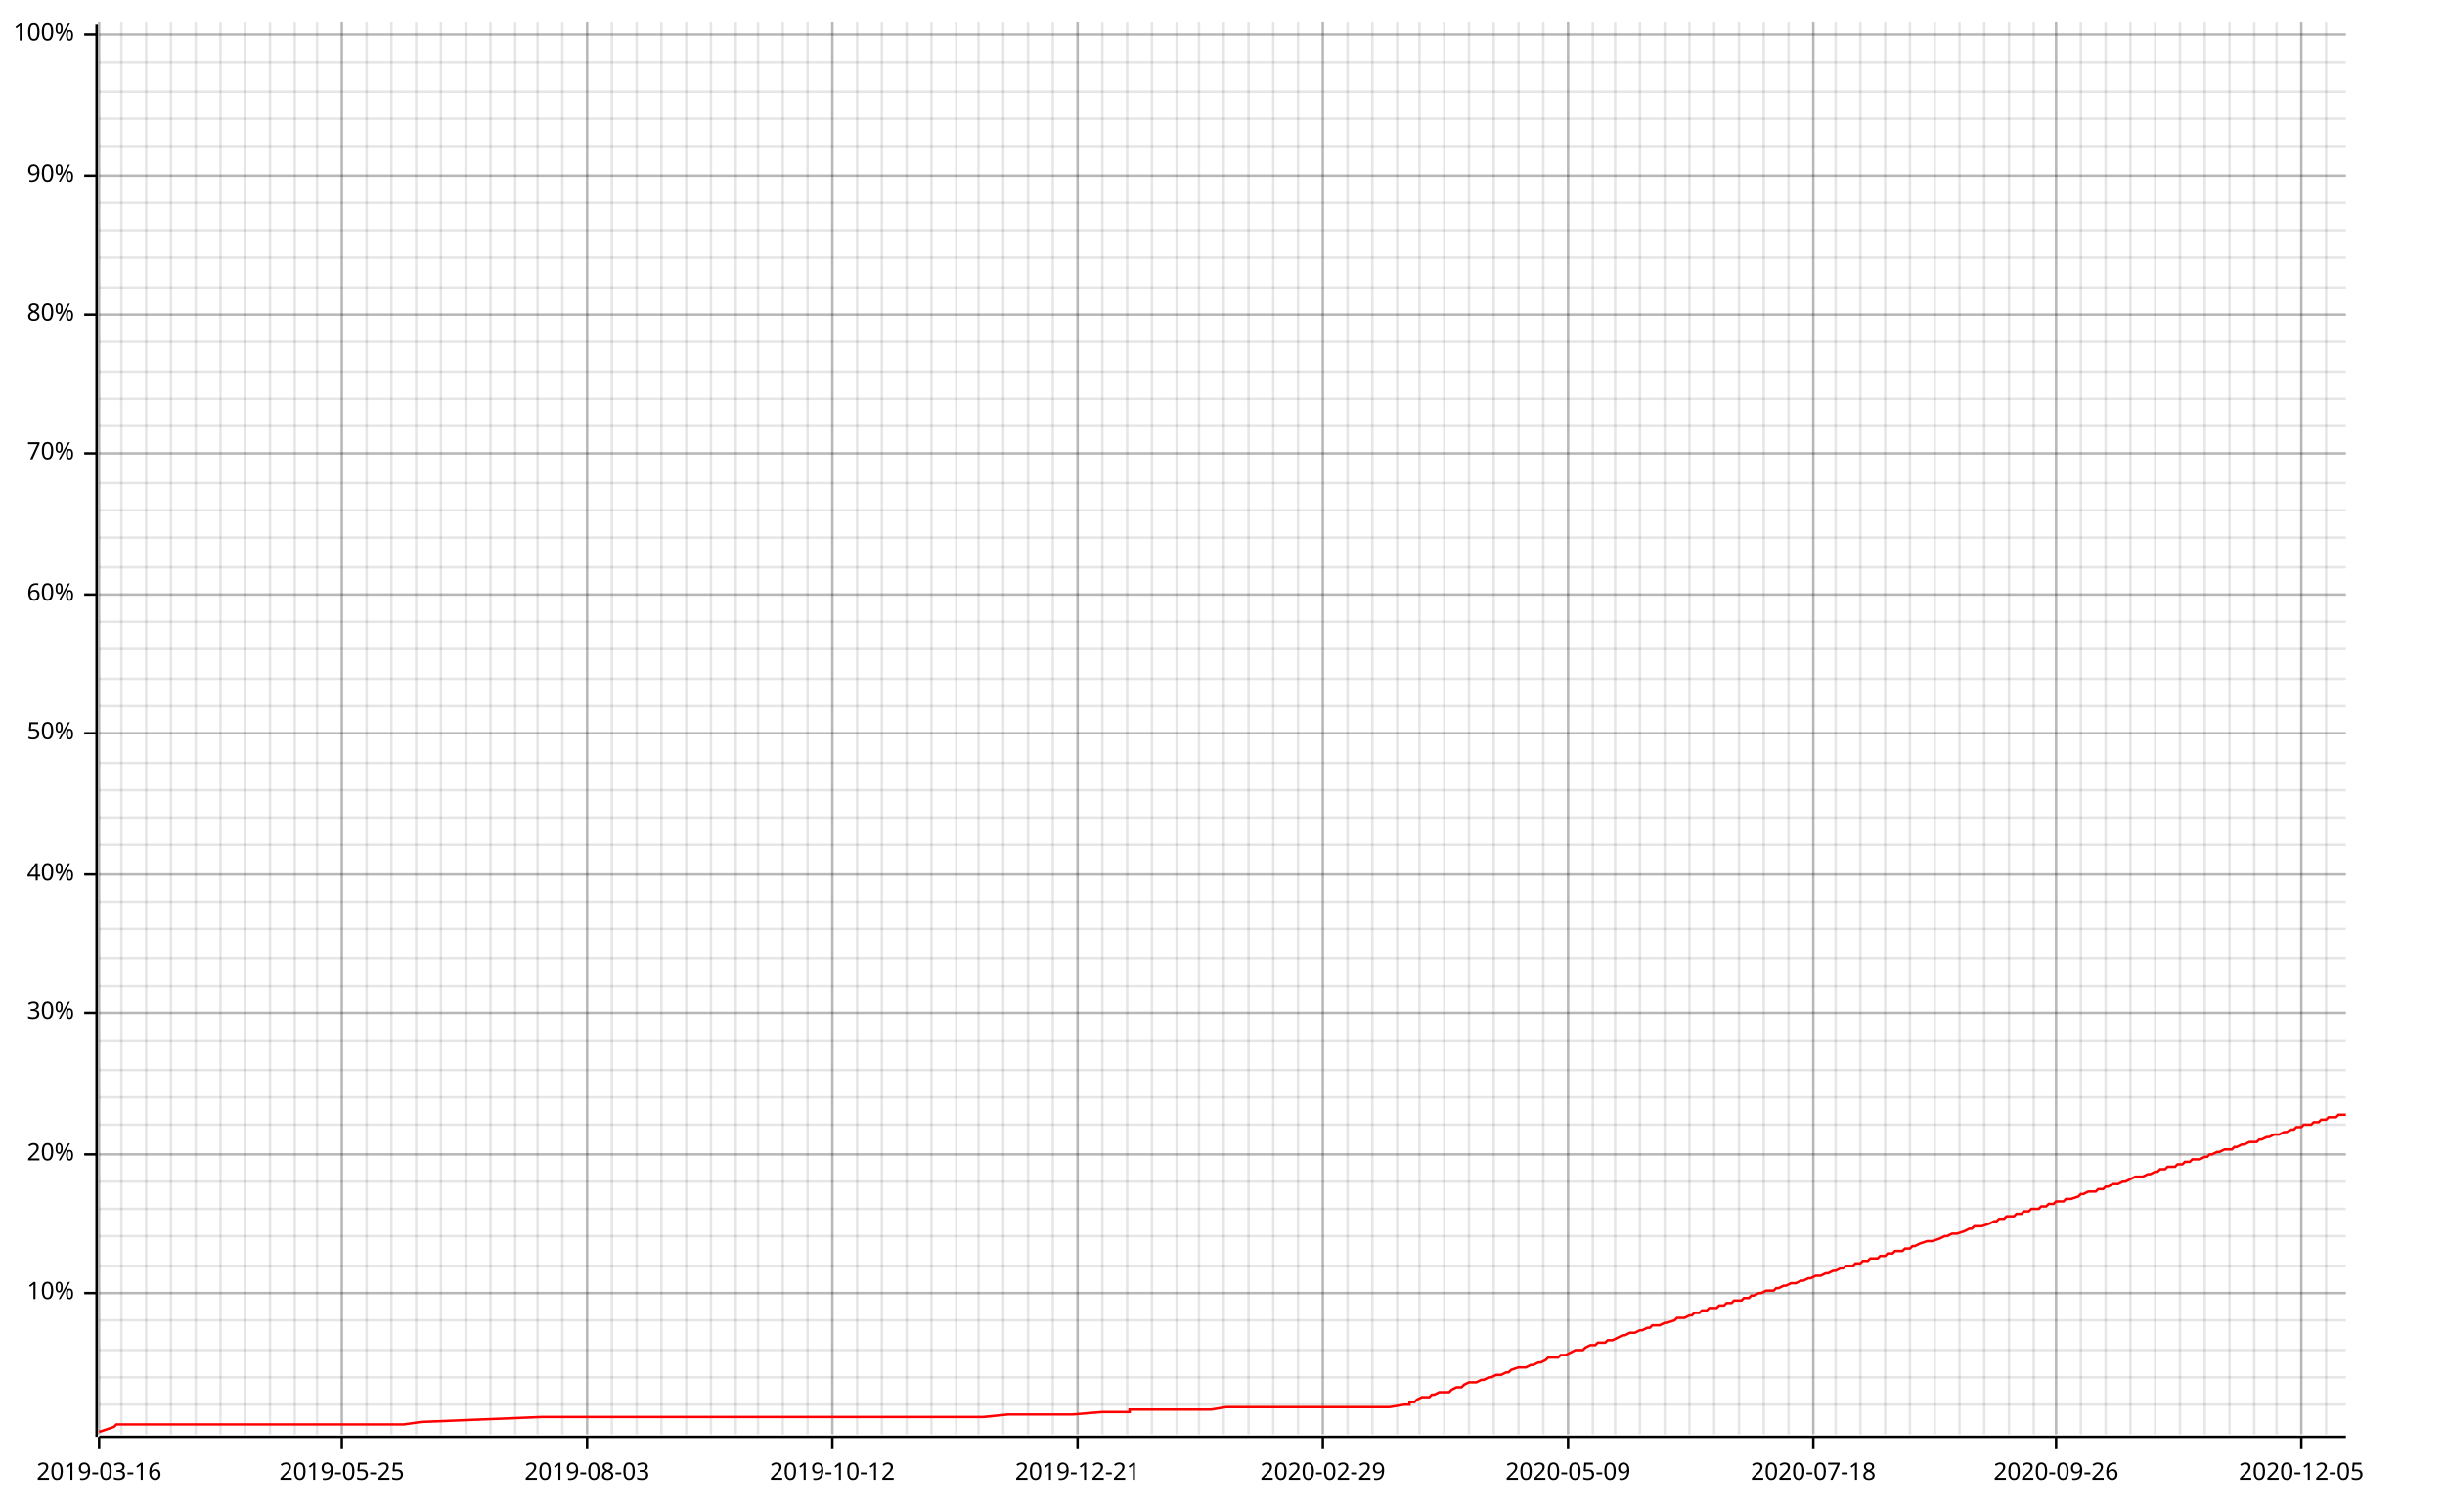
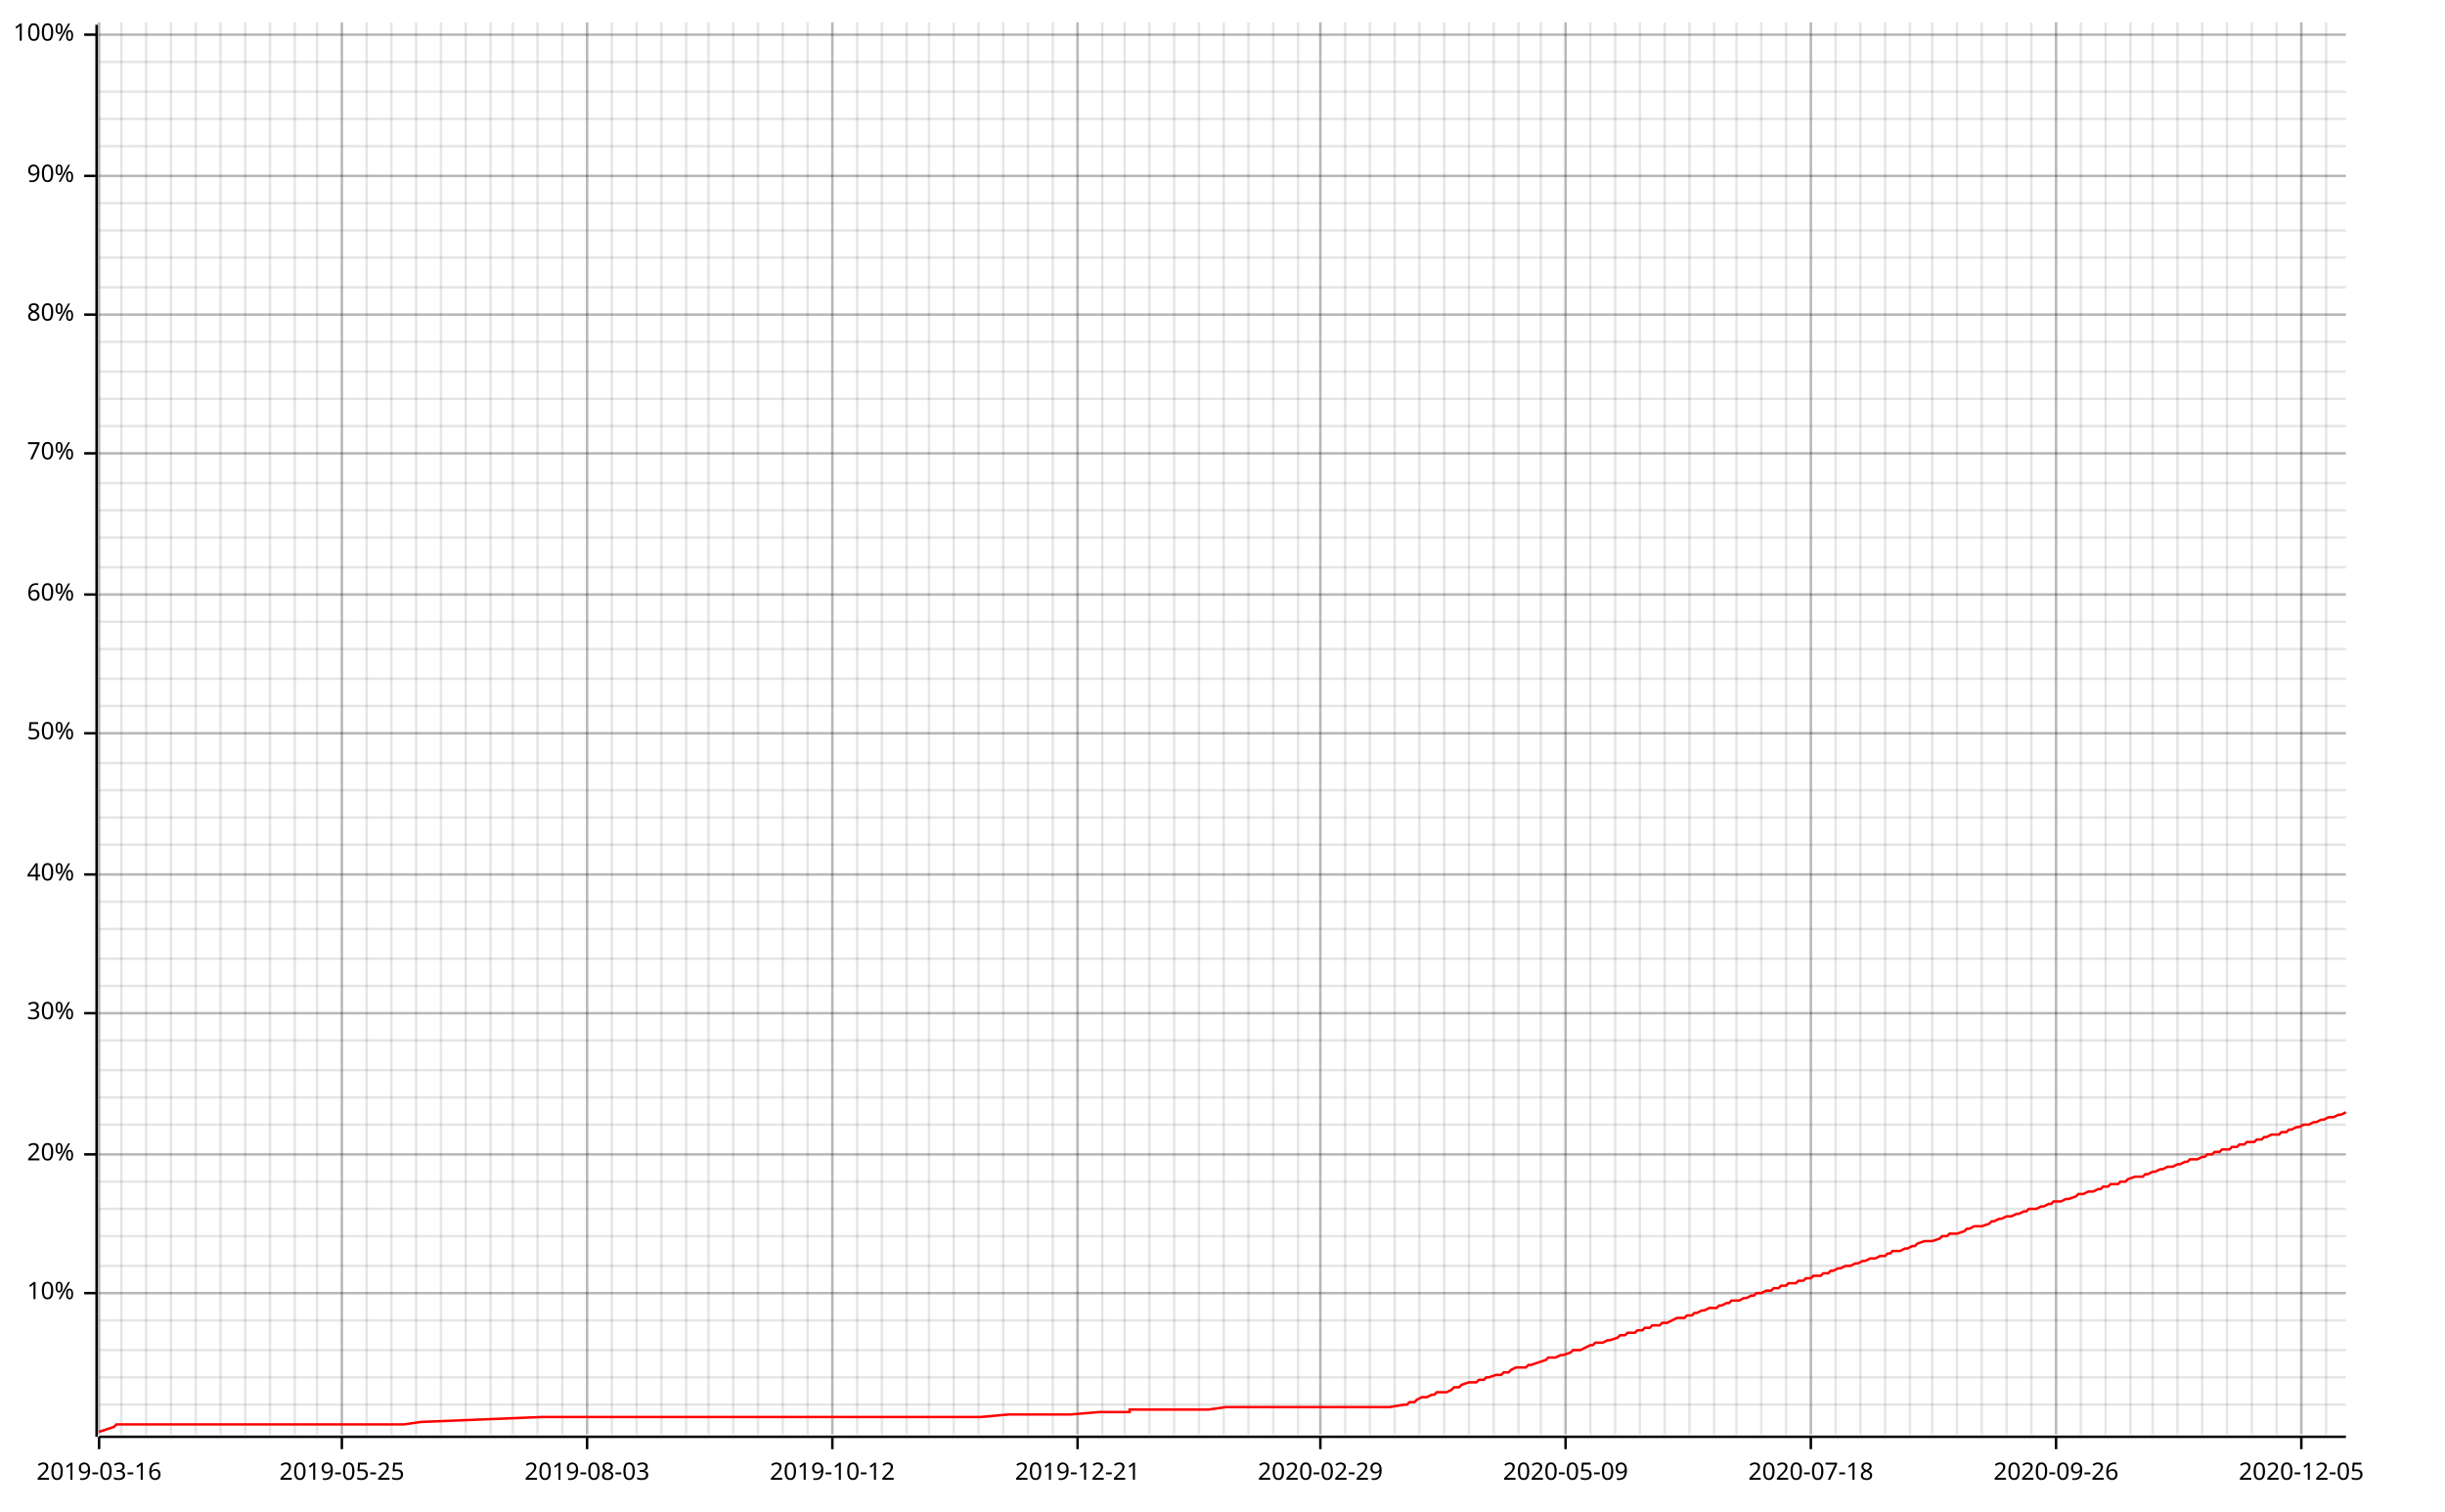
<svg xmlns="http://www.w3.org/2000/svg" width="987" height="610" viewBox="0 0 987 610">
  <line opacity="0.1" stroke="#000000" stroke-width="1" x1="40" y1="579" x2="40" y2="9" />
  <line opacity="0.1" stroke="#000000" stroke-width="1" x1="49" y1="579" x2="49" y2="9" />
  <line opacity="0.1" stroke="#000000" stroke-width="1" x1="59" y1="579" x2="59" y2="9" />
  <line opacity="0.1" stroke="#000000" stroke-width="1" x1="69" y1="579" x2="69" y2="9" />
  <line opacity="0.1" stroke="#000000" stroke-width="1" x1="79" y1="579" x2="79" y2="9" />
  <line opacity="0.1" stroke="#000000" stroke-width="1" x1="89" y1="579" x2="89" y2="9" />
  <line opacity="0.1" stroke="#000000" stroke-width="1" x1="99" y1="579" x2="99" y2="9" />
  <line opacity="0.1" stroke="#000000" stroke-width="1" x1="109" y1="579" x2="109" y2="9" />
  <line opacity="0.1" stroke="#000000" stroke-width="1" x1="119" y1="579" x2="119" y2="9" />
  <line opacity="0.1" stroke="#000000" stroke-width="1" x1="128" y1="579" x2="128" y2="9" />
  <line opacity="0.1" stroke="#000000" stroke-width="1" x1="138" y1="579" x2="138" y2="9" />
  <line opacity="0.1" stroke="#000000" stroke-width="1" x1="148" y1="579" x2="148" y2="9" />
  <line opacity="0.1" stroke="#000000" stroke-width="1" x1="158" y1="579" x2="158" y2="9" />
  <line opacity="0.1" stroke="#000000" stroke-width="1" x1="168" y1="579" x2="168" y2="9" />
  <line opacity="0.1" stroke="#000000" stroke-width="1" x1="178" y1="579" x2="178" y2="9" />
  <line opacity="0.1" stroke="#000000" stroke-width="1" x1="188" y1="579" x2="188" y2="9" />
  <line opacity="0.1" stroke="#000000" stroke-width="1" x1="198" y1="579" x2="198" y2="9" />
-   <line opacity="0.1" stroke="#000000" stroke-width="1" x1="208" y1="579" x2="208" y2="9" />
+   <line opacity="0.1" stroke="#000000" stroke-width="1" x1="207" y1="579" x2="207" y2="9" />
  <line opacity="0.1" stroke="#000000" stroke-width="1" x1="217" y1="579" x2="217" y2="9" />
  <line opacity="0.1" stroke="#000000" stroke-width="1" x1="227" y1="579" x2="227" y2="9" />
  <line opacity="0.1" stroke="#000000" stroke-width="1" x1="237" y1="579" x2="237" y2="9" />
  <line opacity="0.1" stroke="#000000" stroke-width="1" x1="247" y1="579" x2="247" y2="9" />
  <line opacity="0.1" stroke="#000000" stroke-width="1" x1="257" y1="579" x2="257" y2="9" />
  <line opacity="0.1" stroke="#000000" stroke-width="1" x1="267" y1="579" x2="267" y2="9" />
  <line opacity="0.1" stroke="#000000" stroke-width="1" x1="277" y1="579" x2="277" y2="9" />
-   <line opacity="0.1" stroke="#000000" stroke-width="1" x1="287" y1="579" x2="287" y2="9" />
-   <line opacity="0.1" stroke="#000000" stroke-width="1" x1="297" y1="579" x2="297" y2="9" />
+   <line opacity="0.1" stroke="#000000" stroke-width="1" x1="286" y1="579" x2="286" y2="9" />
+   <line opacity="0.1" stroke="#000000" stroke-width="1" x1="296" y1="579" x2="296" y2="9" />
  <line opacity="0.1" stroke="#000000" stroke-width="1" x1="306" y1="579" x2="306" y2="9" />
  <line opacity="0.1" stroke="#000000" stroke-width="1" x1="316" y1="579" x2="316" y2="9" />
  <line opacity="0.1" stroke="#000000" stroke-width="1" x1="326" y1="579" x2="326" y2="9" />
  <line opacity="0.1" stroke="#000000" stroke-width="1" x1="336" y1="579" x2="336" y2="9" />
  <line opacity="0.1" stroke="#000000" stroke-width="1" x1="346" y1="579" x2="346" y2="9" />
  <line opacity="0.1" stroke="#000000" stroke-width="1" x1="356" y1="579" x2="356" y2="9" />
  <line opacity="0.1" stroke="#000000" stroke-width="1" x1="366" y1="579" x2="366" y2="9" />
-   <line opacity="0.1" stroke="#000000" stroke-width="1" x1="376" y1="579" x2="376" y2="9" />
-   <line opacity="0.1" stroke="#000000" stroke-width="1" x1="386" y1="579" x2="386" y2="9" />
+   <line opacity="0.1" stroke="#000000" stroke-width="1" x1="375" y1="579" x2="375" y2="9" />
+   <line opacity="0.1" stroke="#000000" stroke-width="1" x1="385" y1="579" x2="385" y2="9" />
  <line opacity="0.1" stroke="#000000" stroke-width="1" x1="395" y1="579" x2="395" y2="9" />
  <line opacity="0.1" stroke="#000000" stroke-width="1" x1="405" y1="579" x2="405" y2="9" />
  <line opacity="0.1" stroke="#000000" stroke-width="1" x1="415" y1="579" x2="415" y2="9" />
  <line opacity="0.1" stroke="#000000" stroke-width="1" x1="425" y1="579" x2="425" y2="9" />
  <line opacity="0.1" stroke="#000000" stroke-width="1" x1="435" y1="579" x2="435" y2="9" />
  <line opacity="0.1" stroke="#000000" stroke-width="1" x1="445" y1="579" x2="445" y2="9" />
-   <line opacity="0.1" stroke="#000000" stroke-width="1" x1="455" y1="579" x2="455" y2="9" />
-   <line opacity="0.1" stroke="#000000" stroke-width="1" x1="465" y1="579" x2="465" y2="9" />
-   <line opacity="0.1" stroke="#000000" stroke-width="1" x1="475" y1="579" x2="475" y2="9" />
+   <line opacity="0.1" stroke="#000000" stroke-width="1" x1="454" y1="579" x2="454" y2="9" />
+   <line opacity="0.1" stroke="#000000" stroke-width="1" x1="464" y1="579" x2="464" y2="9" />
+   <line opacity="0.1" stroke="#000000" stroke-width="1" x1="474" y1="579" x2="474" y2="9" />
  <line opacity="0.1" stroke="#000000" stroke-width="1" x1="484" y1="579" x2="484" y2="9" />
  <line opacity="0.1" stroke="#000000" stroke-width="1" x1="494" y1="579" x2="494" y2="9" />
  <line opacity="0.1" stroke="#000000" stroke-width="1" x1="504" y1="579" x2="504" y2="9" />
  <line opacity="0.1" stroke="#000000" stroke-width="1" x1="514" y1="579" x2="514" y2="9" />
  <line opacity="0.1" stroke="#000000" stroke-width="1" x1="524" y1="579" x2="524" y2="9" />
-   <line opacity="0.1" stroke="#000000" stroke-width="1" x1="534" y1="579" x2="534" y2="9" />
-   <line opacity="0.1" stroke="#000000" stroke-width="1" x1="544" y1="579" x2="544" y2="9" />
-   <line opacity="0.1" stroke="#000000" stroke-width="1" x1="554" y1="579" x2="554" y2="9" />
-   <line opacity="0.1" stroke="#000000" stroke-width="1" x1="564" y1="579" x2="564" y2="9" />
+   <line opacity="0.1" stroke="#000000" stroke-width="1" x1="533" y1="579" x2="533" y2="9" />
+   <line opacity="0.1" stroke="#000000" stroke-width="1" x1="543" y1="579" x2="543" y2="9" />
+   <line opacity="0.1" stroke="#000000" stroke-width="1" x1="553" y1="579" x2="553" y2="9" />
+   <line opacity="0.1" stroke="#000000" stroke-width="1" x1="563" y1="579" x2="563" y2="9" />
  <line opacity="0.1" stroke="#000000" stroke-width="1" x1="573" y1="579" x2="573" y2="9" />
  <line opacity="0.1" stroke="#000000" stroke-width="1" x1="583" y1="579" x2="583" y2="9" />
  <line opacity="0.1" stroke="#000000" stroke-width="1" x1="593" y1="579" x2="593" y2="9" />
  <line opacity="0.1" stroke="#000000" stroke-width="1" x1="603" y1="579" x2="603" y2="9" />
  <line opacity="0.1" stroke="#000000" stroke-width="1" x1="613" y1="579" x2="613" y2="9" />
-   <line opacity="0.1" stroke="#000000" stroke-width="1" x1="623" y1="579" x2="623" y2="9" />
-   <line opacity="0.1" stroke="#000000" stroke-width="1" x1="633" y1="579" x2="633" y2="9" />
-   <line opacity="0.1" stroke="#000000" stroke-width="1" x1="643" y1="579" x2="643" y2="9" />
+   <line opacity="0.1" stroke="#000000" stroke-width="1" x1="622" y1="579" x2="622" y2="9" />
+   <line opacity="0.1" stroke="#000000" stroke-width="1" x1="632" y1="579" x2="632" y2="9" />
+   <line opacity="0.1" stroke="#000000" stroke-width="1" x1="642" y1="579" x2="642" y2="9" />
  <line opacity="0.1" stroke="#000000" stroke-width="1" x1="652" y1="579" x2="652" y2="9" />
  <line opacity="0.1" stroke="#000000" stroke-width="1" x1="662" y1="579" x2="662" y2="9" />
  <line opacity="0.1" stroke="#000000" stroke-width="1" x1="672" y1="579" x2="672" y2="9" />
  <line opacity="0.1" stroke="#000000" stroke-width="1" x1="682" y1="579" x2="682" y2="9" />
  <line opacity="0.1" stroke="#000000" stroke-width="1" x1="692" y1="579" x2="692" y2="9" />
-   <line opacity="0.1" stroke="#000000" stroke-width="1" x1="702" y1="579" x2="702" y2="9" />
-   <line opacity="0.1" stroke="#000000" stroke-width="1" x1="712" y1="579" x2="712" y2="9" />
-   <line opacity="0.1" stroke="#000000" stroke-width="1" x1="722" y1="579" x2="722" y2="9" />
-   <line opacity="0.1" stroke="#000000" stroke-width="1" x1="732" y1="579" x2="732" y2="9" />
+   <line opacity="0.1" stroke="#000000" stroke-width="1" x1="701" y1="579" x2="701" y2="9" />
+   <line opacity="0.1" stroke="#000000" stroke-width="1" x1="711" y1="579" x2="711" y2="9" />
+   <line opacity="0.1" stroke="#000000" stroke-width="1" x1="721" y1="579" x2="721" y2="9" />
+   <line opacity="0.1" stroke="#000000" stroke-width="1" x1="731" y1="579" x2="731" y2="9" />
  <line opacity="0.1" stroke="#000000" stroke-width="1" x1="741" y1="579" x2="741" y2="9" />
  <line opacity="0.1" stroke="#000000" stroke-width="1" x1="751" y1="579" x2="751" y2="9" />
  <line opacity="0.1" stroke="#000000" stroke-width="1" x1="761" y1="579" x2="761" y2="9" />
  <line opacity="0.1" stroke="#000000" stroke-width="1" x1="771" y1="579" x2="771" y2="9" />
-   <line opacity="0.1" stroke="#000000" stroke-width="1" x1="781" y1="579" x2="781" y2="9" />
-   <line opacity="0.1" stroke="#000000" stroke-width="1" x1="791" y1="579" x2="791" y2="9" />
-   <line opacity="0.1" stroke="#000000" stroke-width="1" x1="801" y1="579" x2="801" y2="9" />
-   <line opacity="0.1" stroke="#000000" stroke-width="1" x1="811" y1="579" x2="811" y2="9" />
-   <line opacity="0.1" stroke="#000000" stroke-width="1" x1="821" y1="579" x2="821" y2="9" />
+   <line opacity="0.1" stroke="#000000" stroke-width="1" x1="780" y1="579" x2="780" y2="9" />
+   <line opacity="0.1" stroke="#000000" stroke-width="1" x1="790" y1="579" x2="790" y2="9" />
+   <line opacity="0.1" stroke="#000000" stroke-width="1" x1="800" y1="579" x2="800" y2="9" />
+   <line opacity="0.1" stroke="#000000" stroke-width="1" x1="810" y1="579" x2="810" y2="9" />
+   <line opacity="0.1" stroke="#000000" stroke-width="1" x1="820" y1="579" x2="820" y2="9" />
  <line opacity="0.1" stroke="#000000" stroke-width="1" x1="830" y1="579" x2="830" y2="9" />
  <line opacity="0.1" stroke="#000000" stroke-width="1" x1="840" y1="579" x2="840" y2="9" />
  <line opacity="0.1" stroke="#000000" stroke-width="1" x1="850" y1="579" x2="850" y2="9" />
  <line opacity="0.1" stroke="#000000" stroke-width="1" x1="860" y1="579" x2="860" y2="9" />
-   <line opacity="0.1" stroke="#000000" stroke-width="1" x1="870" y1="579" x2="870" y2="9" />
-   <line opacity="0.1" stroke="#000000" stroke-width="1" x1="880" y1="579" x2="880" y2="9" />
-   <line opacity="0.1" stroke="#000000" stroke-width="1" x1="890" y1="579" x2="890" y2="9" />
-   <line opacity="0.1" stroke="#000000" stroke-width="1" x1="900" y1="579" x2="900" y2="9" />
-   <line opacity="0.1" stroke="#000000" stroke-width="1" x1="910" y1="579" x2="910" y2="9" />
+   <line opacity="0.1" stroke="#000000" stroke-width="1" x1="869" y1="579" x2="869" y2="9" />
+   <line opacity="0.1" stroke="#000000" stroke-width="1" x1="879" y1="579" x2="879" y2="9" />
+   <line opacity="0.1" stroke="#000000" stroke-width="1" x1="889" y1="579" x2="889" y2="9" />
+   <line opacity="0.1" stroke="#000000" stroke-width="1" x1="899" y1="579" x2="899" y2="9" />
+   <line opacity="0.1" stroke="#000000" stroke-width="1" x1="909" y1="579" x2="909" y2="9" />
  <line opacity="0.1" stroke="#000000" stroke-width="1" x1="919" y1="579" x2="919" y2="9" />
  <line opacity="0.1" stroke="#000000" stroke-width="1" x1="929" y1="579" x2="929" y2="9" />
  <line opacity="0.1" stroke="#000000" stroke-width="1" x1="939" y1="579" x2="939" y2="9" />
  <line opacity="0.1" stroke="#000000" stroke-width="1" x1="40" y1="567" x2="947" y2="567" />
  <line opacity="0.1" stroke="#000000" stroke-width="1" x1="40" y1="556" x2="947" y2="556" />
  <line opacity="0.1" stroke="#000000" stroke-width="1" x1="40" y1="545" x2="947" y2="545" />
  <line opacity="0.1" stroke="#000000" stroke-width="1" x1="40" y1="533" x2="947" y2="533" />
  <line opacity="0.1" stroke="#000000" stroke-width="1" x1="40" y1="522" x2="947" y2="522" />
  <line opacity="0.1" stroke="#000000" stroke-width="1" x1="40" y1="511" x2="947" y2="511" />
  <line opacity="0.1" stroke="#000000" stroke-width="1" x1="40" y1="499" x2="947" y2="499" />
  <line opacity="0.1" stroke="#000000" stroke-width="1" x1="40" y1="488" x2="947" y2="488" />
  <line opacity="0.1" stroke="#000000" stroke-width="1" x1="40" y1="477" x2="947" y2="477" />
  <line opacity="0.1" stroke="#000000" stroke-width="1" x1="40" y1="466" x2="947" y2="466" />
  <line opacity="0.1" stroke="#000000" stroke-width="1" x1="40" y1="454" x2="947" y2="454" />
  <line opacity="0.1" stroke="#000000" stroke-width="1" x1="40" y1="443" x2="947" y2="443" />
  <line opacity="0.1" stroke="#000000" stroke-width="1" x1="40" y1="432" x2="947" y2="432" />
  <line opacity="0.1" stroke="#000000" stroke-width="1" x1="40" y1="420" x2="947" y2="420" />
  <line opacity="0.1" stroke="#000000" stroke-width="1" x1="40" y1="409" x2="947" y2="409" />
  <line opacity="0.1" stroke="#000000" stroke-width="1" x1="40" y1="398" x2="947" y2="398" />
  <line opacity="0.1" stroke="#000000" stroke-width="1" x1="40" y1="387" x2="947" y2="387" />
  <line opacity="0.1" stroke="#000000" stroke-width="1" x1="40" y1="375" x2="947" y2="375" />
  <line opacity="0.1" stroke="#000000" stroke-width="1" x1="40" y1="364" x2="947" y2="364" />
  <line opacity="0.1" stroke="#000000" stroke-width="1" x1="40" y1="353" x2="947" y2="353" />
  <line opacity="0.1" stroke="#000000" stroke-width="1" x1="40" y1="341" x2="947" y2="341" />
  <line opacity="0.1" stroke="#000000" stroke-width="1" x1="40" y1="330" x2="947" y2="330" />
  <line opacity="0.1" stroke="#000000" stroke-width="1" x1="40" y1="319" x2="947" y2="319" />
  <line opacity="0.1" stroke="#000000" stroke-width="1" x1="40" y1="308" x2="947" y2="308" />
  <line opacity="0.1" stroke="#000000" stroke-width="1" x1="40" y1="296" x2="947" y2="296" />
  <line opacity="0.1" stroke="#000000" stroke-width="1" x1="40" y1="285" x2="947" y2="285" />
  <line opacity="0.1" stroke="#000000" stroke-width="1" x1="40" y1="274" x2="947" y2="274" />
  <line opacity="0.1" stroke="#000000" stroke-width="1" x1="40" y1="262" x2="947" y2="262" />
  <line opacity="0.1" stroke="#000000" stroke-width="1" x1="40" y1="251" x2="947" y2="251" />
  <line opacity="0.1" stroke="#000000" stroke-width="1" x1="40" y1="240" x2="947" y2="240" />
  <line opacity="0.1" stroke="#000000" stroke-width="1" x1="40" y1="229" x2="947" y2="229" />
  <line opacity="0.1" stroke="#000000" stroke-width="1" x1="40" y1="217" x2="947" y2="217" />
  <line opacity="0.1" stroke="#000000" stroke-width="1" x1="40" y1="206" x2="947" y2="206" />
  <line opacity="0.1" stroke="#000000" stroke-width="1" x1="40" y1="195" x2="947" y2="195" />
  <line opacity="0.1" stroke="#000000" stroke-width="1" x1="40" y1="183" x2="947" y2="183" />
  <line opacity="0.1" stroke="#000000" stroke-width="1" x1="40" y1="172" x2="947" y2="172" />
  <line opacity="0.1" stroke="#000000" stroke-width="1" x1="40" y1="161" x2="947" y2="161" />
  <line opacity="0.1" stroke="#000000" stroke-width="1" x1="40" y1="150" x2="947" y2="150" />
  <line opacity="0.1" stroke="#000000" stroke-width="1" x1="40" y1="138" x2="947" y2="138" />
  <line opacity="0.1" stroke="#000000" stroke-width="1" x1="40" y1="127" x2="947" y2="127" />
  <line opacity="0.1" stroke="#000000" stroke-width="1" x1="40" y1="116" x2="947" y2="116" />
  <line opacity="0.1" stroke="#000000" stroke-width="1" x1="40" y1="104" x2="947" y2="104" />
  <line opacity="0.1" stroke="#000000" stroke-width="1" x1="40" y1="93" x2="947" y2="93" />
  <line opacity="0.1" stroke="#000000" stroke-width="1" x1="40" y1="82" x2="947" y2="82" />
  <line opacity="0.1" stroke="#000000" stroke-width="1" x1="40" y1="71" x2="947" y2="71" />
  <line opacity="0.1" stroke="#000000" stroke-width="1" x1="40" y1="59" x2="947" y2="59" />
  <line opacity="0.1" stroke="#000000" stroke-width="1" x1="40" y1="48" x2="947" y2="48" />
  <line opacity="0.1" stroke="#000000" stroke-width="1" x1="40" y1="37" x2="947" y2="37" />
  <line opacity="0.1" stroke="#000000" stroke-width="1" x1="40" y1="25" x2="947" y2="25" />
  <line opacity="0.1" stroke="#000000" stroke-width="1" x1="40" y1="14" x2="947" y2="14" />
  <line opacity="0.2" stroke="#000000" stroke-width="1" x1="40" y1="579" x2="40" y2="9" />
  <line opacity="0.2" stroke="#000000" stroke-width="1" x1="138" y1="579" x2="138" y2="9" />
  <line opacity="0.2" stroke="#000000" stroke-width="1" x1="237" y1="579" x2="237" y2="9" />
  <line opacity="0.2" stroke="#000000" stroke-width="1" x1="336" y1="579" x2="336" y2="9" />
  <line opacity="0.2" stroke="#000000" stroke-width="1" x1="435" y1="579" x2="435" y2="9" />
-   <line opacity="0.2" stroke="#000000" stroke-width="1" x1="534" y1="579" x2="534" y2="9" />
-   <line opacity="0.2" stroke="#000000" stroke-width="1" x1="633" y1="579" x2="633" y2="9" />
-   <line opacity="0.2" stroke="#000000" stroke-width="1" x1="732" y1="579" x2="732" y2="9" />
+   <line opacity="0.2" stroke="#000000" stroke-width="1" x1="533" y1="579" x2="533" y2="9" />
+   <line opacity="0.2" stroke="#000000" stroke-width="1" x1="632" y1="579" x2="632" y2="9" />
+   <line opacity="0.2" stroke="#000000" stroke-width="1" x1="731" y1="579" x2="731" y2="9" />
  <line opacity="0.2" stroke="#000000" stroke-width="1" x1="830" y1="579" x2="830" y2="9" />
  <line opacity="0.2" stroke="#000000" stroke-width="1" x1="929" y1="579" x2="929" y2="9" />
  <line opacity="0.2" stroke="#000000" stroke-width="1" x1="40" y1="522" x2="947" y2="522" />
  <line opacity="0.2" stroke="#000000" stroke-width="1" x1="40" y1="466" x2="947" y2="466" />
  <line opacity="0.2" stroke="#000000" stroke-width="1" x1="40" y1="409" x2="947" y2="409" />
  <line opacity="0.2" stroke="#000000" stroke-width="1" x1="40" y1="353" x2="947" y2="353" />
  <line opacity="0.2" stroke="#000000" stroke-width="1" x1="40" y1="296" x2="947" y2="296" />
  <line opacity="0.2" stroke="#000000" stroke-width="1" x1="40" y1="240" x2="947" y2="240" />
  <line opacity="0.2" stroke="#000000" stroke-width="1" x1="40" y1="183" x2="947" y2="183" />
  <line opacity="0.2" stroke="#000000" stroke-width="1" x1="40" y1="127" x2="947" y2="127" />
  <line opacity="0.2" stroke="#000000" stroke-width="1" x1="40" y1="71" x2="947" y2="71" />
  <line opacity="0.2" stroke="#000000" stroke-width="1" x1="40" y1="14" x2="947" y2="14" />
  <polyline fill="none" opacity="1" stroke="#000000" stroke-width="1" points="39,10 39,580 " />
  <text x="30" y="522" dy="0.5ex" text-anchor="end" font-family="sans-serif" font-size="9.677" opacity="1" fill="#000000">
10%
</text>
  <polyline fill="none" opacity="1" stroke="#000000" stroke-width="1" points="34,522 39,522 " />
  <text x="30" y="466" dy="0.5ex" text-anchor="end" font-family="sans-serif" font-size="9.677" opacity="1" fill="#000000">
20%
</text>
  <polyline fill="none" opacity="1" stroke="#000000" stroke-width="1" points="34,466 39,466 " />
  <text x="30" y="409" dy="0.5ex" text-anchor="end" font-family="sans-serif" font-size="9.677" opacity="1" fill="#000000">
30%
</text>
  <polyline fill="none" opacity="1" stroke="#000000" stroke-width="1" points="34,409 39,409 " />
  <text x="30" y="353" dy="0.5ex" text-anchor="end" font-family="sans-serif" font-size="9.677" opacity="1" fill="#000000">
40%
</text>
  <polyline fill="none" opacity="1" stroke="#000000" stroke-width="1" points="34,353 39,353 " />
  <text x="30" y="296" dy="0.5ex" text-anchor="end" font-family="sans-serif" font-size="9.677" opacity="1" fill="#000000">
50%
</text>
  <polyline fill="none" opacity="1" stroke="#000000" stroke-width="1" points="34,296 39,296 " />
  <text x="30" y="240" dy="0.5ex" text-anchor="end" font-family="sans-serif" font-size="9.677" opacity="1" fill="#000000">
60%
</text>
  <polyline fill="none" opacity="1" stroke="#000000" stroke-width="1" points="34,240 39,240 " />
  <text x="30" y="183" dy="0.5ex" text-anchor="end" font-family="sans-serif" font-size="9.677" opacity="1" fill="#000000">
70%
</text>
  <polyline fill="none" opacity="1" stroke="#000000" stroke-width="1" points="34,183 39,183 " />
  <text x="30" y="127" dy="0.5ex" text-anchor="end" font-family="sans-serif" font-size="9.677" opacity="1" fill="#000000">
80%
</text>
  <polyline fill="none" opacity="1" stroke="#000000" stroke-width="1" points="34,127 39,127 " />
  <text x="30" y="71" dy="0.5ex" text-anchor="end" font-family="sans-serif" font-size="9.677" opacity="1" fill="#000000">
90%
</text>
  <polyline fill="none" opacity="1" stroke="#000000" stroke-width="1" points="34,71 39,71 " />
  <text x="30" y="14" dy="0.5ex" text-anchor="end" font-family="sans-serif" font-size="9.677" opacity="1" fill="#000000">
100%
</text>
  <polyline fill="none" opacity="1" stroke="#000000" stroke-width="1" points="34,14 39,14 " />
  <polyline fill="none" opacity="1" stroke="#000000" stroke-width="1" points="40,580 947,580 " />
  <text x="40" y="590" dy="0.76em" text-anchor="middle" font-family="sans-serif" font-size="9.677" opacity="1" fill="#000000">
2019-03-16
</text>
  <polyline fill="none" opacity="1" stroke="#000000" stroke-width="1" points="40,580 40,585 " />
  <text x="138" y="590" dy="0.76em" text-anchor="middle" font-family="sans-serif" font-size="9.677" opacity="1" fill="#000000">
2019-05-25
</text>
  <polyline fill="none" opacity="1" stroke="#000000" stroke-width="1" points="138,580 138,585 " />
  <text x="237" y="590" dy="0.76em" text-anchor="middle" font-family="sans-serif" font-size="9.677" opacity="1" fill="#000000">
2019-08-03
</text>
  <polyline fill="none" opacity="1" stroke="#000000" stroke-width="1" points="237,580 237,585 " />
  <text x="336" y="590" dy="0.76em" text-anchor="middle" font-family="sans-serif" font-size="9.677" opacity="1" fill="#000000">
2019-10-12
</text>
  <polyline fill="none" opacity="1" stroke="#000000" stroke-width="1" points="336,580 336,585 " />
  <text x="435" y="590" dy="0.76em" text-anchor="middle" font-family="sans-serif" font-size="9.677" opacity="1" fill="#000000">
2019-12-21
</text>
  <polyline fill="none" opacity="1" stroke="#000000" stroke-width="1" points="435,580 435,585 " />
-   <text x="534" y="590" dy="0.76em" text-anchor="middle" font-family="sans-serif" font-size="9.677" opacity="1" fill="#000000">
+   <text x="533" y="590" dy="0.76em" text-anchor="middle" font-family="sans-serif" font-size="9.677" opacity="1" fill="#000000">
2020-02-29
</text>
-   <polyline fill="none" opacity="1" stroke="#000000" stroke-width="1" points="534,580 534,585 " />
-   <text x="633" y="590" dy="0.76em" text-anchor="middle" font-family="sans-serif" font-size="9.677" opacity="1" fill="#000000">
+   <polyline fill="none" opacity="1" stroke="#000000" stroke-width="1" points="533,580 533,585 " />
+   <text x="632" y="590" dy="0.76em" text-anchor="middle" font-family="sans-serif" font-size="9.677" opacity="1" fill="#000000">
2020-05-09
</text>
-   <polyline fill="none" opacity="1" stroke="#000000" stroke-width="1" points="633,580 633,585 " />
-   <text x="732" y="590" dy="0.76em" text-anchor="middle" font-family="sans-serif" font-size="9.677" opacity="1" fill="#000000">
+   <polyline fill="none" opacity="1" stroke="#000000" stroke-width="1" points="632,580 632,585 " />
+   <text x="731" y="590" dy="0.76em" text-anchor="middle" font-family="sans-serif" font-size="9.677" opacity="1" fill="#000000">
2020-07-18
</text>
-   <polyline fill="none" opacity="1" stroke="#000000" stroke-width="1" points="732,580 732,585 " />
+   <polyline fill="none" opacity="1" stroke="#000000" stroke-width="1" points="731,580 731,585 " />
  <text x="830" y="590" dy="0.76em" text-anchor="middle" font-family="sans-serif" font-size="9.677" opacity="1" fill="#000000">
2020-09-26
</text>
  <polyline fill="none" opacity="1" stroke="#000000" stroke-width="1" points="830,580 830,585 " />
  <text x="929" y="590" dy="0.76em" text-anchor="middle" font-family="sans-serif" font-size="9.677" opacity="1" fill="#000000">
2020-12-05
</text>
  <polyline fill="none" opacity="1" stroke="#000000" stroke-width="1" points="929,580 929,585 " />
-   <polyline fill="none" opacity="1" stroke="#FF0000" stroke-width="1" points="40,578 40,578 46,576 47,575 151,575 155,575 156,575 160,575 163,575 170,574 219,572 219,572 397,572 407,571 433,571 445,570 456,570 456,569 475,569 489,569 495,568 558,568 560,568 561,568 567,567 569,567 569,566 571,566 572,565 574,564 577,564 578,563 579,563 581,562 583,562 585,562 586,561 588,560 590,560 591,559 593,558 595,558 595,558 596,558 598,557 599,557 601,556 602,556 604,555 606,555 608,554 609,554 610,553 613,552 613,552 615,552 616,552 618,551 619,551 621,550 622,550 624,549 625,548 627,548 629,548 630,547 632,547 634,546 636,545 637,545 639,545 640,544 642,543 644,543 645,542 646,542 648,542 649,541 651,541 653,540 655,539 656,539 658,538 659,538 660,538 662,537 663,537 665,536 666,536 667,535 669,535 670,535 672,534 673,534 676,533 677,532 679,532 680,532 682,531 683,531 684,530 686,530 687,529 689,529 690,528 692,528 693,528 694,527 696,527 697,526 699,526 700,525 702,525 703,525 704,524 706,524 707,523 708,523 710,522 711,522 713,521 714,521 716,521 717,520 718,520 720,519 721,519 723,518 724,518 725,518 727,517 728,517 730,516 731,516 733,515 734,515 735,515 737,514 738,514 740,513 741,513 743,512 744,512 745,511 747,511 748,511 749,510 751,510 752,509 754,509 755,508 756,508 758,508 759,507 761,507 762,506 764,506 765,505 766,505 768,505 769,504 771,504 772,503 773,503 775,502 778,501 779,501 780,501 783,500 785,499 786,499 788,498 789,498 790,498 793,497 795,496 796,496 797,495 799,495 800,495 803,494 805,493 806,493 807,492 809,492 810,491 813,491 814,490 816,490 817,489 819,489 820,488 823,488 824,487 826,487 827,486 829,486 830,485 831,485 833,485 834,484 836,484 839,483 840,482 841,482 843,481 844,481 846,481 847,480 849,480 850,479 851,479 853,478 854,478 855,478 857,477 858,477 860,476 862,475 864,475 865,475 867,474 868,474 870,473 871,473 872,472 874,472 875,471 877,471 878,471 879,470 881,470 882,469 884,469 885,468 886,468 888,468 890,467 891,467 892,466 893,466 895,465 896,465 898,464 899,464 901,464 902,463 903,463 905,462 906,462 908,461 909,461 911,461 912,460 913,460 915,459 916,459 918,458 919,458 920,458 922,457 923,457 925,456 926,456 927,455 929,455 930,454 932,454 933,454 934,453 936,453 937,452 939,452 940,451 942,451 943,451 944,450 946,450 947,450 " />
+   <polyline fill="none" opacity="1" stroke="#FF0000" stroke-width="1" points="40,578 40,578 46,576 47,575 151,575 155,575 156,575 160,575 163,575 170,574 219,572 219,572 396,572 407,571 432,571 444,570 456,570 456,569 475,569 488,569 495,568 558,568 559,568 561,568 567,567 568,567 569,566 571,566 572,565 574,564 576,564 578,563 579,563 580,562 583,562 584,562 586,561 587,560 589,560 590,559 593,558 594,558 594,558 596,558 597,557 599,557 600,556 601,556 604,555 606,555 607,554 609,554 610,553 612,552 613,552 615,552 616,552 617,551 618,551 621,550 621,550 624,549 625,548 627,548 628,548 630,547 631,547 634,546 635,545 637,545 638,545 640,544 642,543 643,543 644,542 646,542 647,542 649,541 650,541 653,540 654,539 656,539 657,538 659,538 660,538 661,537 663,537 664,536 666,536 667,535 668,535 670,535 671,534 673,534 675,533 677,532 678,532 680,532 681,531 683,531 684,530 685,530 687,529 688,529 690,528 691,528 693,528 694,527 695,527 697,526 698,526 699,525 701,525 702,525 704,524 705,524 707,523 708,523 709,522 711,522 713,521 714,521 715,521 716,520 718,520 719,519 721,519 722,518 723,518 725,518 726,517 728,517 729,516 731,516 732,515 733,515 735,515 736,514 738,514 739,513 740,513 742,512 743,512 745,511 746,511 747,511 749,510 750,510 752,509 753,509 755,508 756,508 757,508 759,507 761,507 762,506 763,506 764,505 766,505 767,505 769,504 770,504 772,503 773,503 774,502 777,501 779,501 780,501 783,500 784,499 786,499 787,498 788,498 790,498 793,497 794,496 795,496 797,495 798,495 800,495 803,494 804,493 805,493 807,492 808,492 810,491 812,491 814,490 815,490 817,489 818,489 819,488 822,488 824,487 825,487 827,486 828,486 829,485 831,485 832,485 834,484 835,484 838,483 839,482 841,482 843,481 844,481 845,481 847,480 848,480 849,479 851,479 852,478 853,478 855,478 856,477 858,477 859,476 862,475 863,475 865,475 866,474 867,474 869,473 870,473 872,472 873,472 875,471 876,471 877,471 879,470 880,470 882,469 883,469 884,468 886,468 887,468 889,467 890,467 891,466 893,466 894,465 896,465 897,464 899,464 900,464 901,463 903,463 904,462 906,462 907,461 908,461 910,461 911,460 913,460 914,459 915,459 917,458 919,458 920,458 921,457 923,457 924,456 925,456 927,455 928,455 930,454 931,454 932,454 934,453 935,453 937,452 938,452 940,451 941,451 942,451 944,450 945,450 947,449 " />
</svg>
